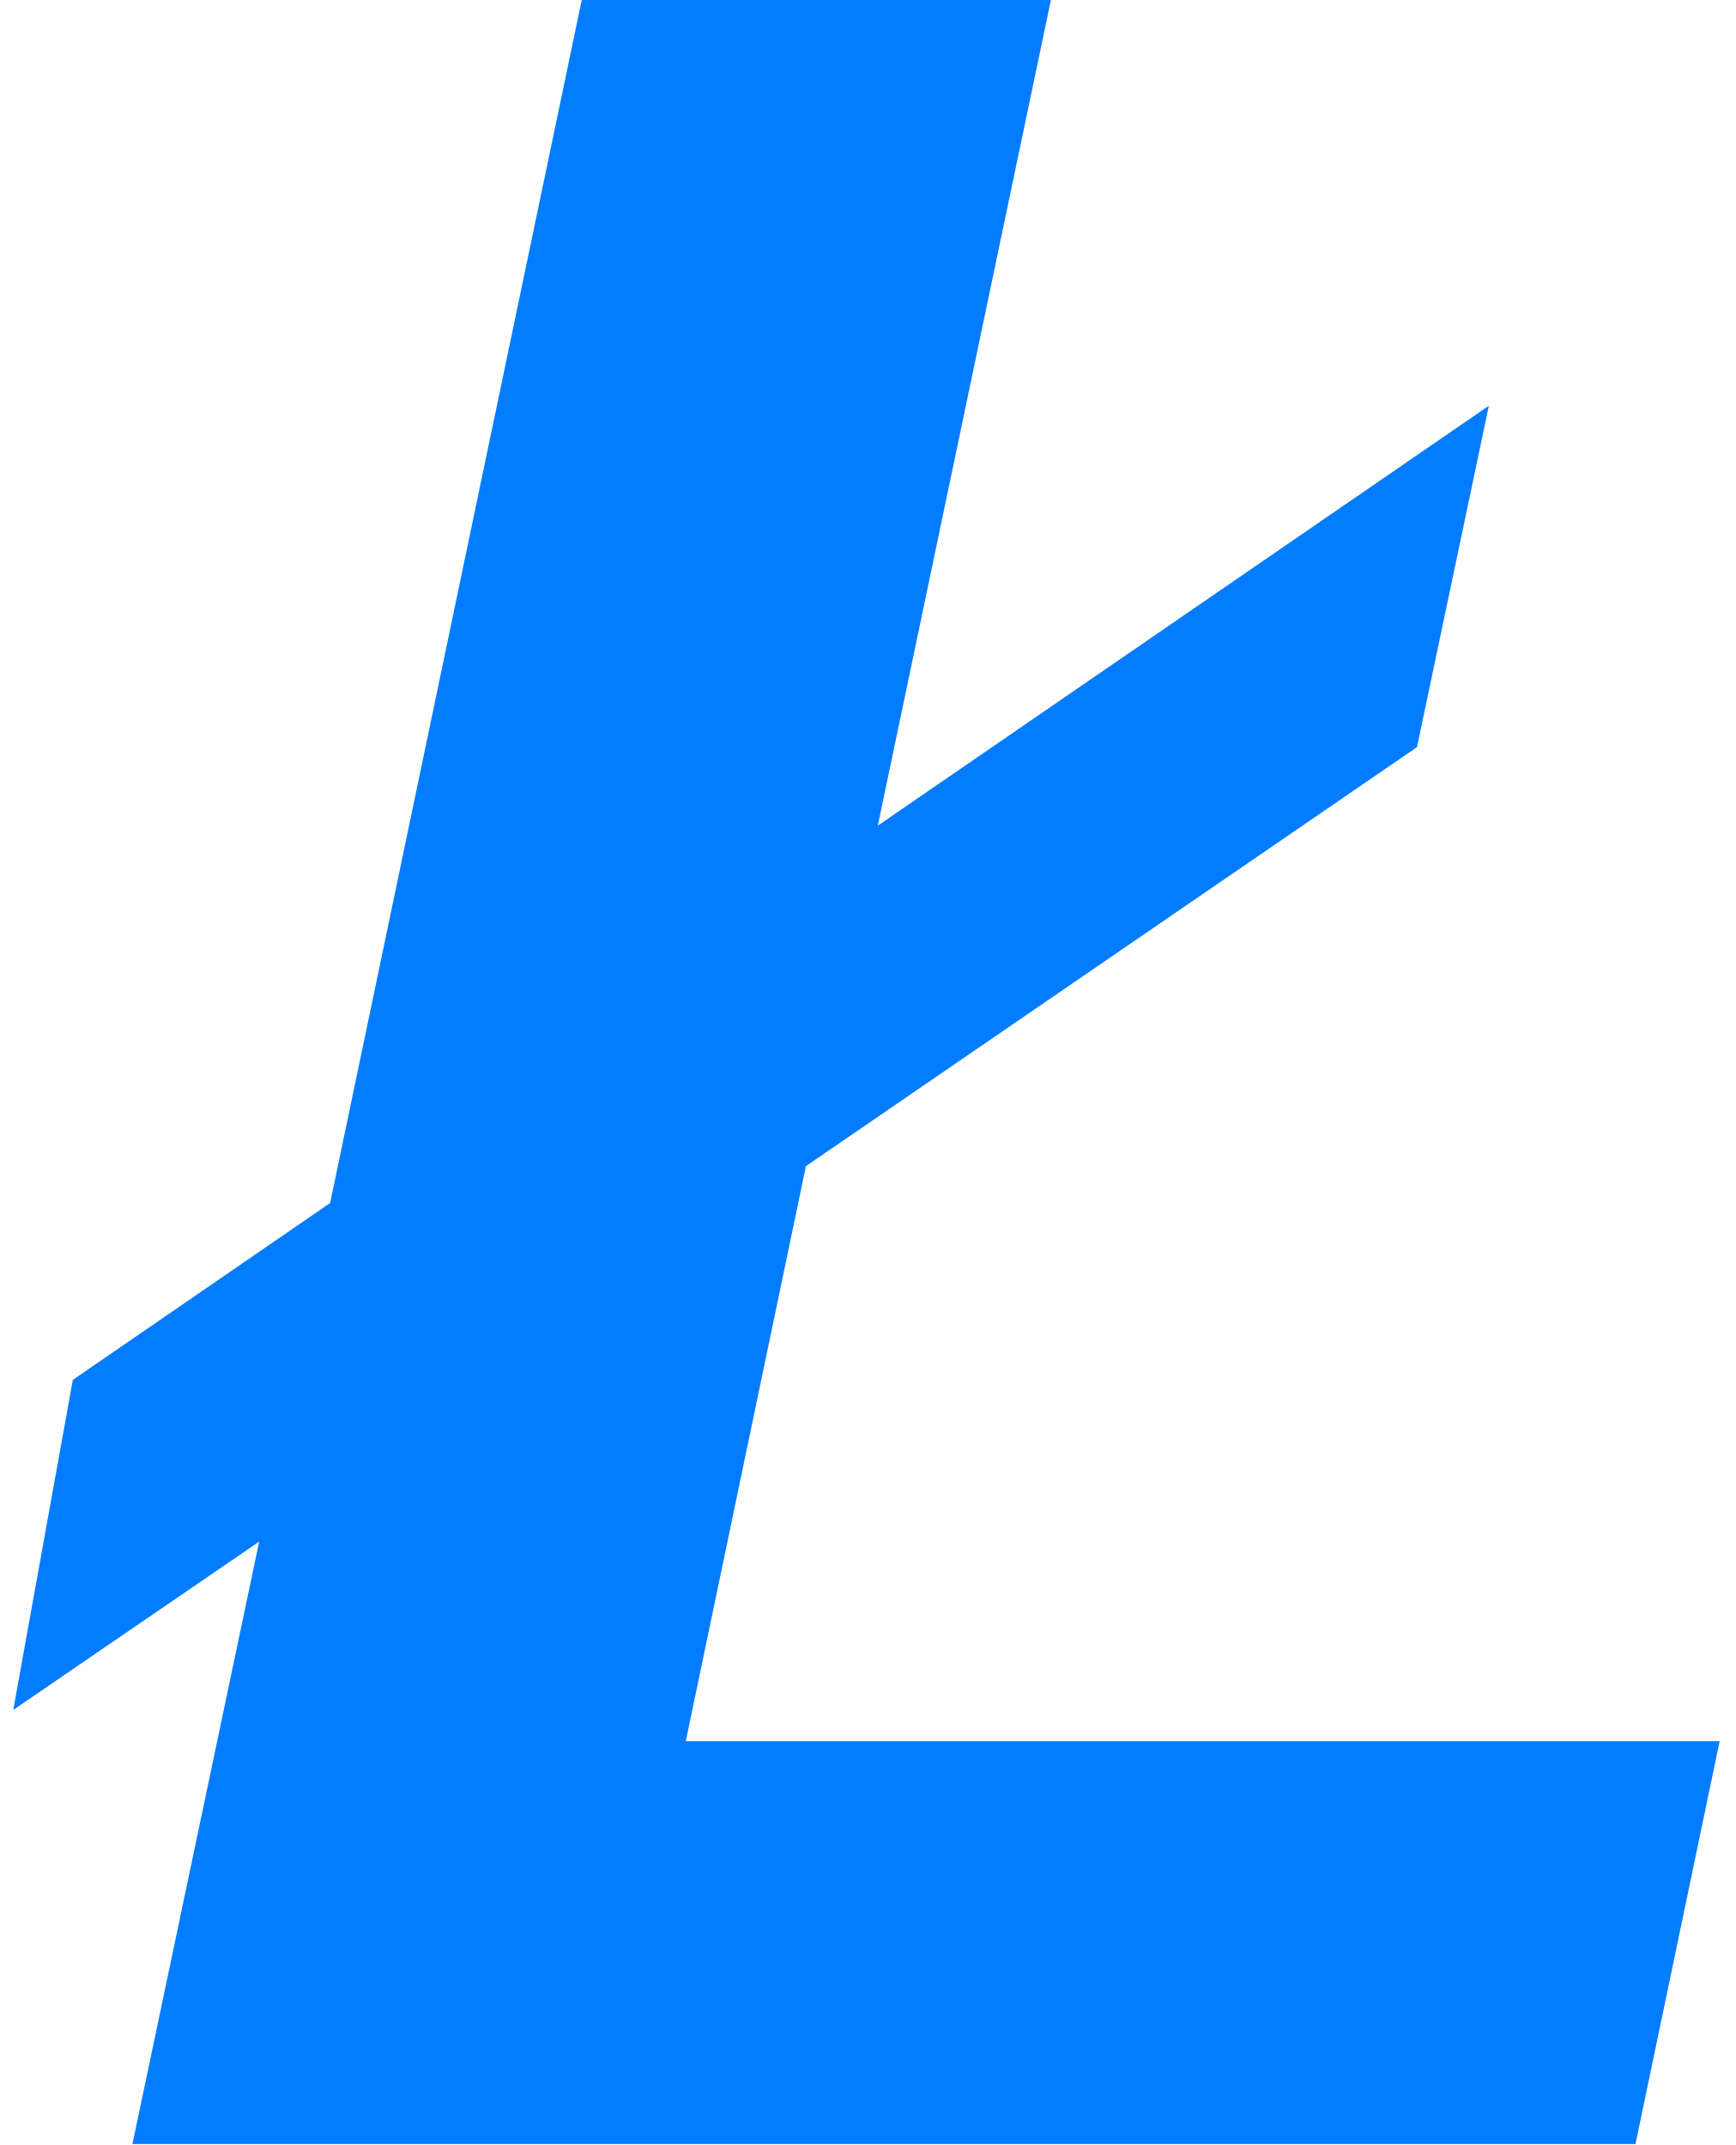
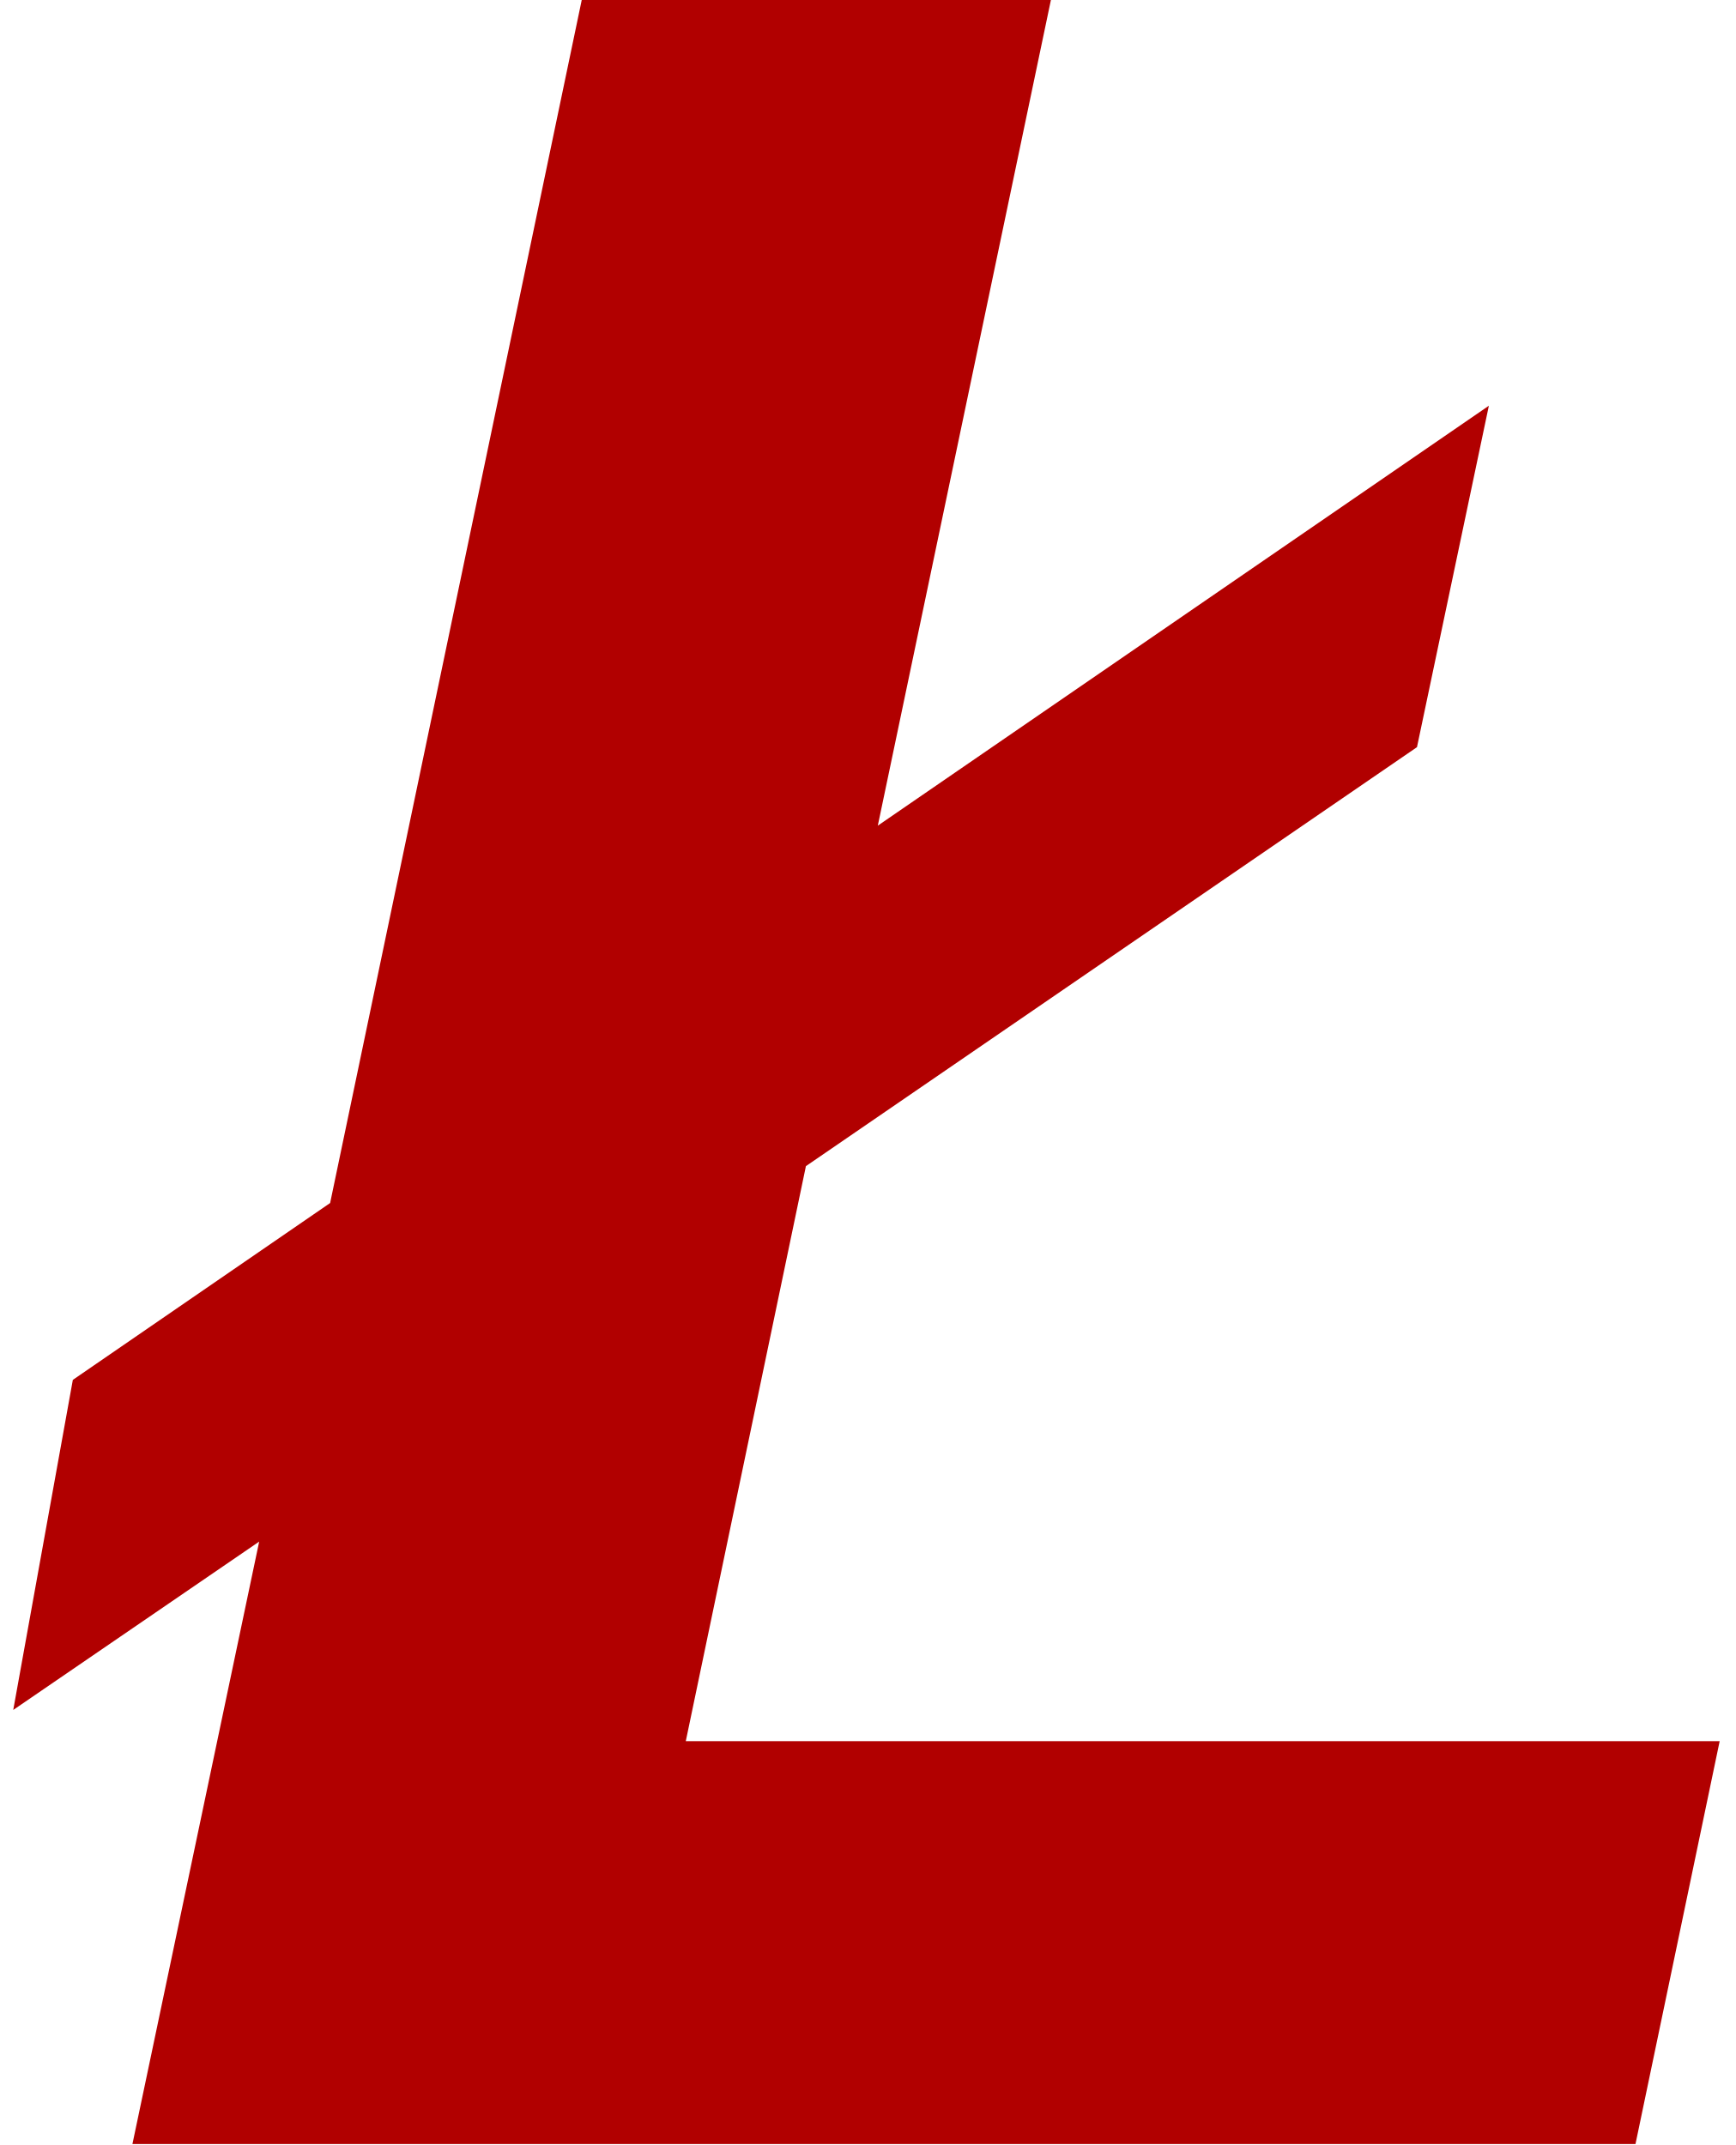
<svg xmlns="http://www.w3.org/2000/svg" version="1.1" id="Слой_1" x="0px" y="0px" viewBox="0 0 183.5 226.8" style="enable-background:new 0 0 183.5 226.8;" xml:space="preserve">
  <style type="text/css">
	.st0{fill:none;}
- 	.st1{fill:#037CFF;}
+ 	.st1{fill:#b10000;}
</style>
  <g>
    <rect id="canvas_background" x="-23.3" y="-1" class="st0" width="582" height="402" />
  </g>
  <g>
    <polygon id="LTC_alt_2_" class="st1" points="72.5,184.1 85.2,123.3 149.8,79 157.4,42.9 92.8,87.3 111.1,0 61.5,0 34.9,127.2    7.7,145.9 1.4,180.8 27.4,163 14,226.7 172.9,226.7 181.8,184.1  " />
  </g>
</svg>
